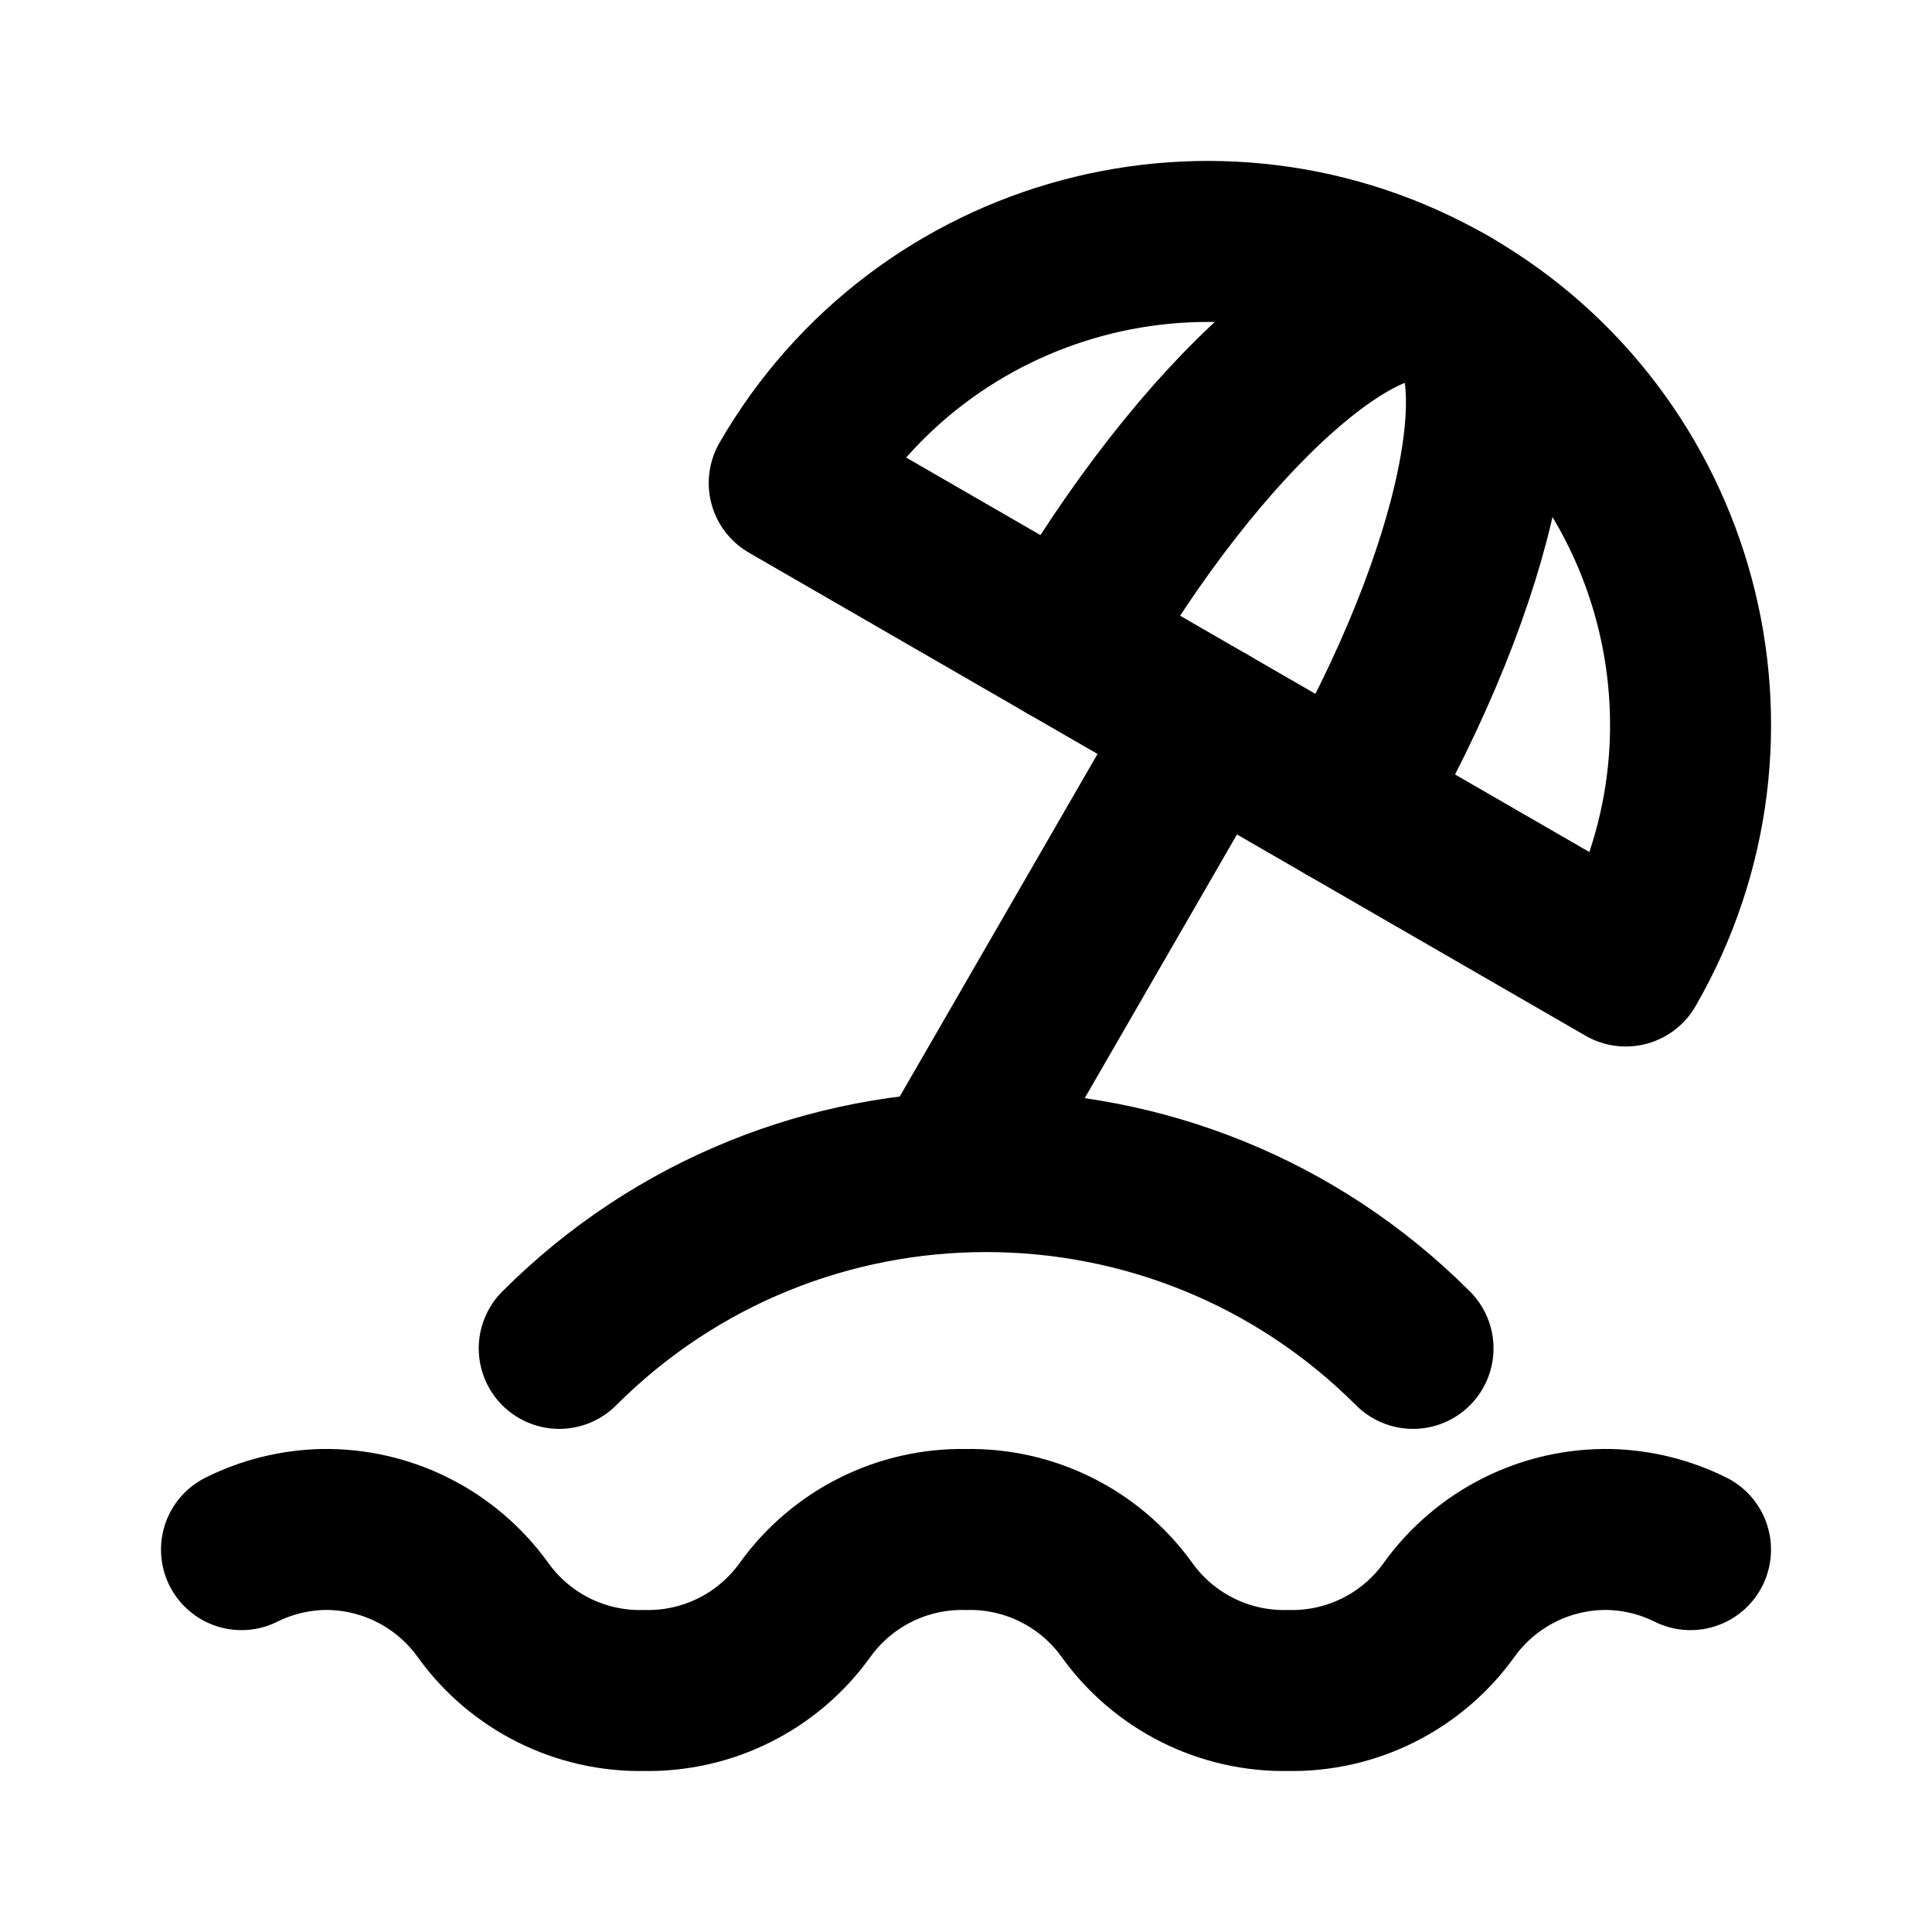
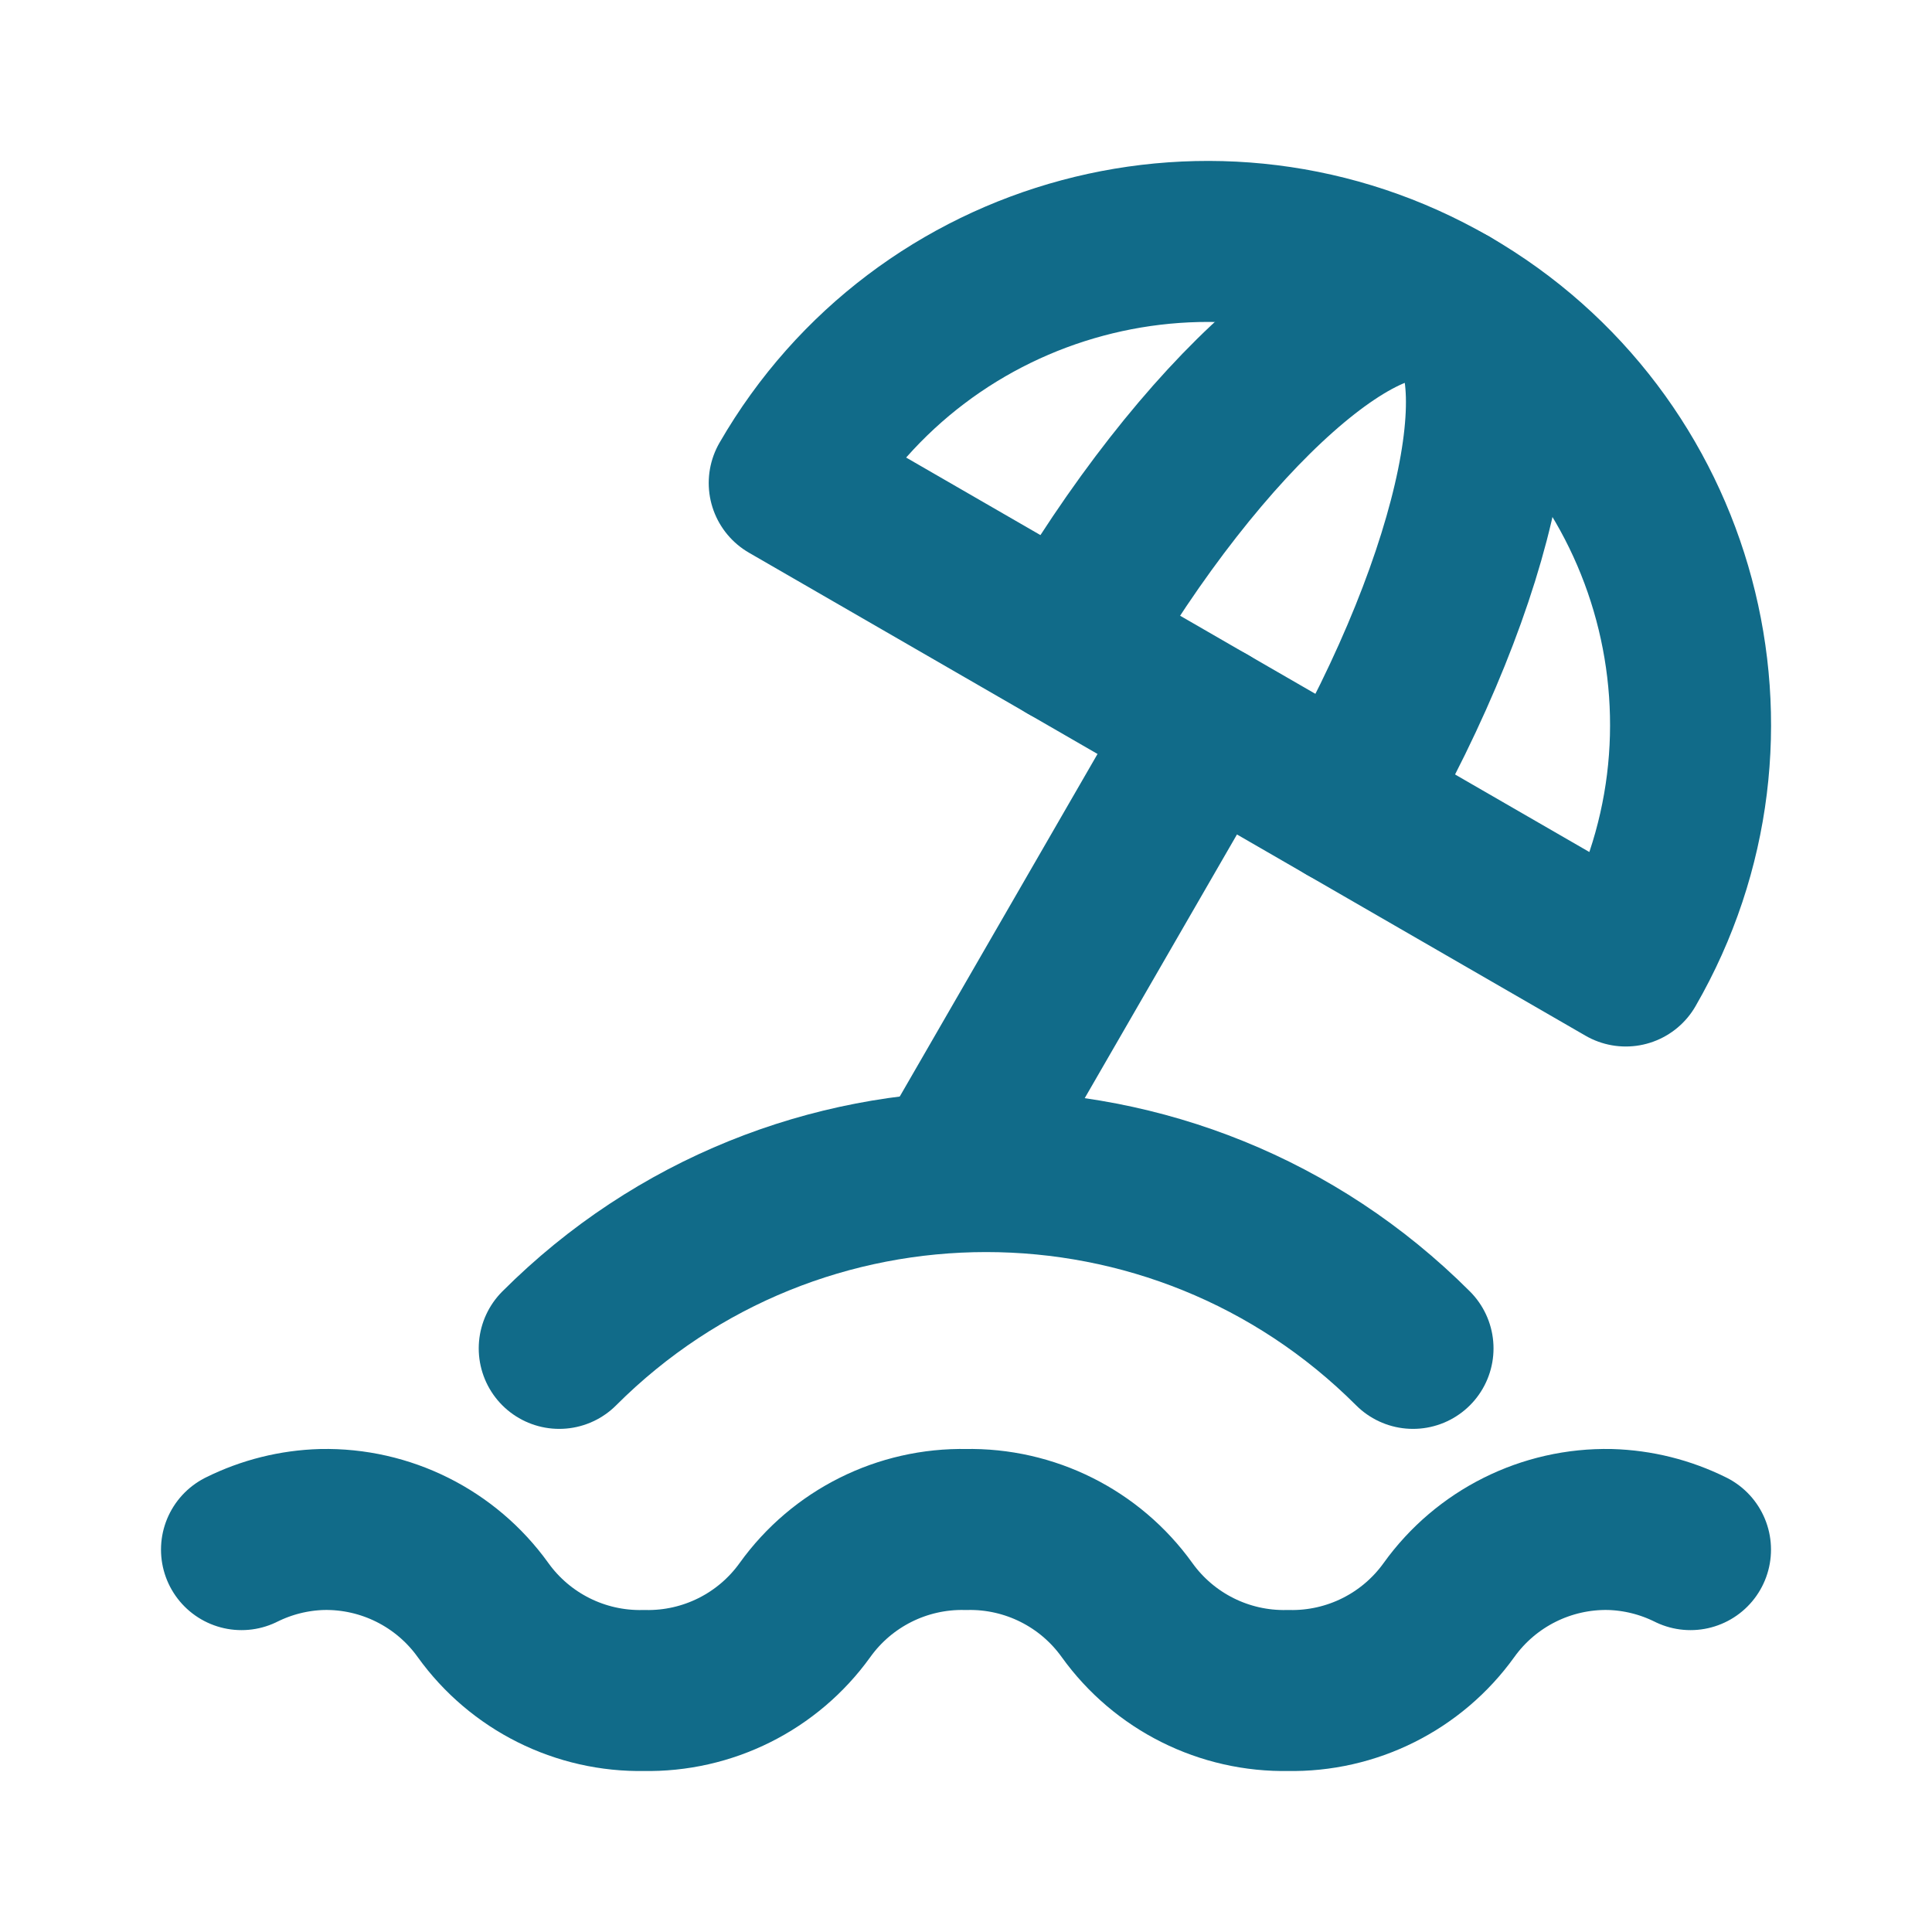
- <svg xmlns="http://www.w3.org/2000/svg" stroke="currentColor" fill="none" stroke-width="2" viewBox="0 0 24 24" stroke-linecap="round" stroke-linejoin="round" height="1em" width="1em">
+ <svg xmlns="http://www.w3.org/2000/svg" stroke="#116b89" fill="none" stroke-width="2" viewBox="0 0 24 24" stroke-linecap="round" stroke-linejoin="round" height="1em" width="1em">
  <path stroke="none" d="M0 0h24v24H0z" fill="none" />
  <path d="M17.553 16.75a7.5 7.5 0 0 0 -10.606 0" />
  <path d="M18 3.804a6 6 0 0 0 -8.196 2.196l10.392 6a6 6 0 0 0 -2.196 -8.196z" />
  <path d="M16.732 10c1.658 -2.87 2.225 -5.644 1.268 -6.196c-.957 -.552 -3.075 1.326 -4.732 4.196" />
  <path d="M15 9l-3 5.196" />
  <path d="M3 19.25a2.4 2.4 0 0 1 1 -.25a2.4 2.4 0 0 1 2 1a2.4 2.4 0 0 0 2 1a2.4 2.4 0 0 0 2 -1a2.4 2.4 0 0 1 2 -1a2.4 2.4 0 0 1 2 1a2.4 2.4 0 0 0 2 1a2.4 2.4 0 0 0 2 -1a2.4 2.4 0 0 1 2 -1a2.4 2.4 0 0 1 1 .25" />
</svg>
